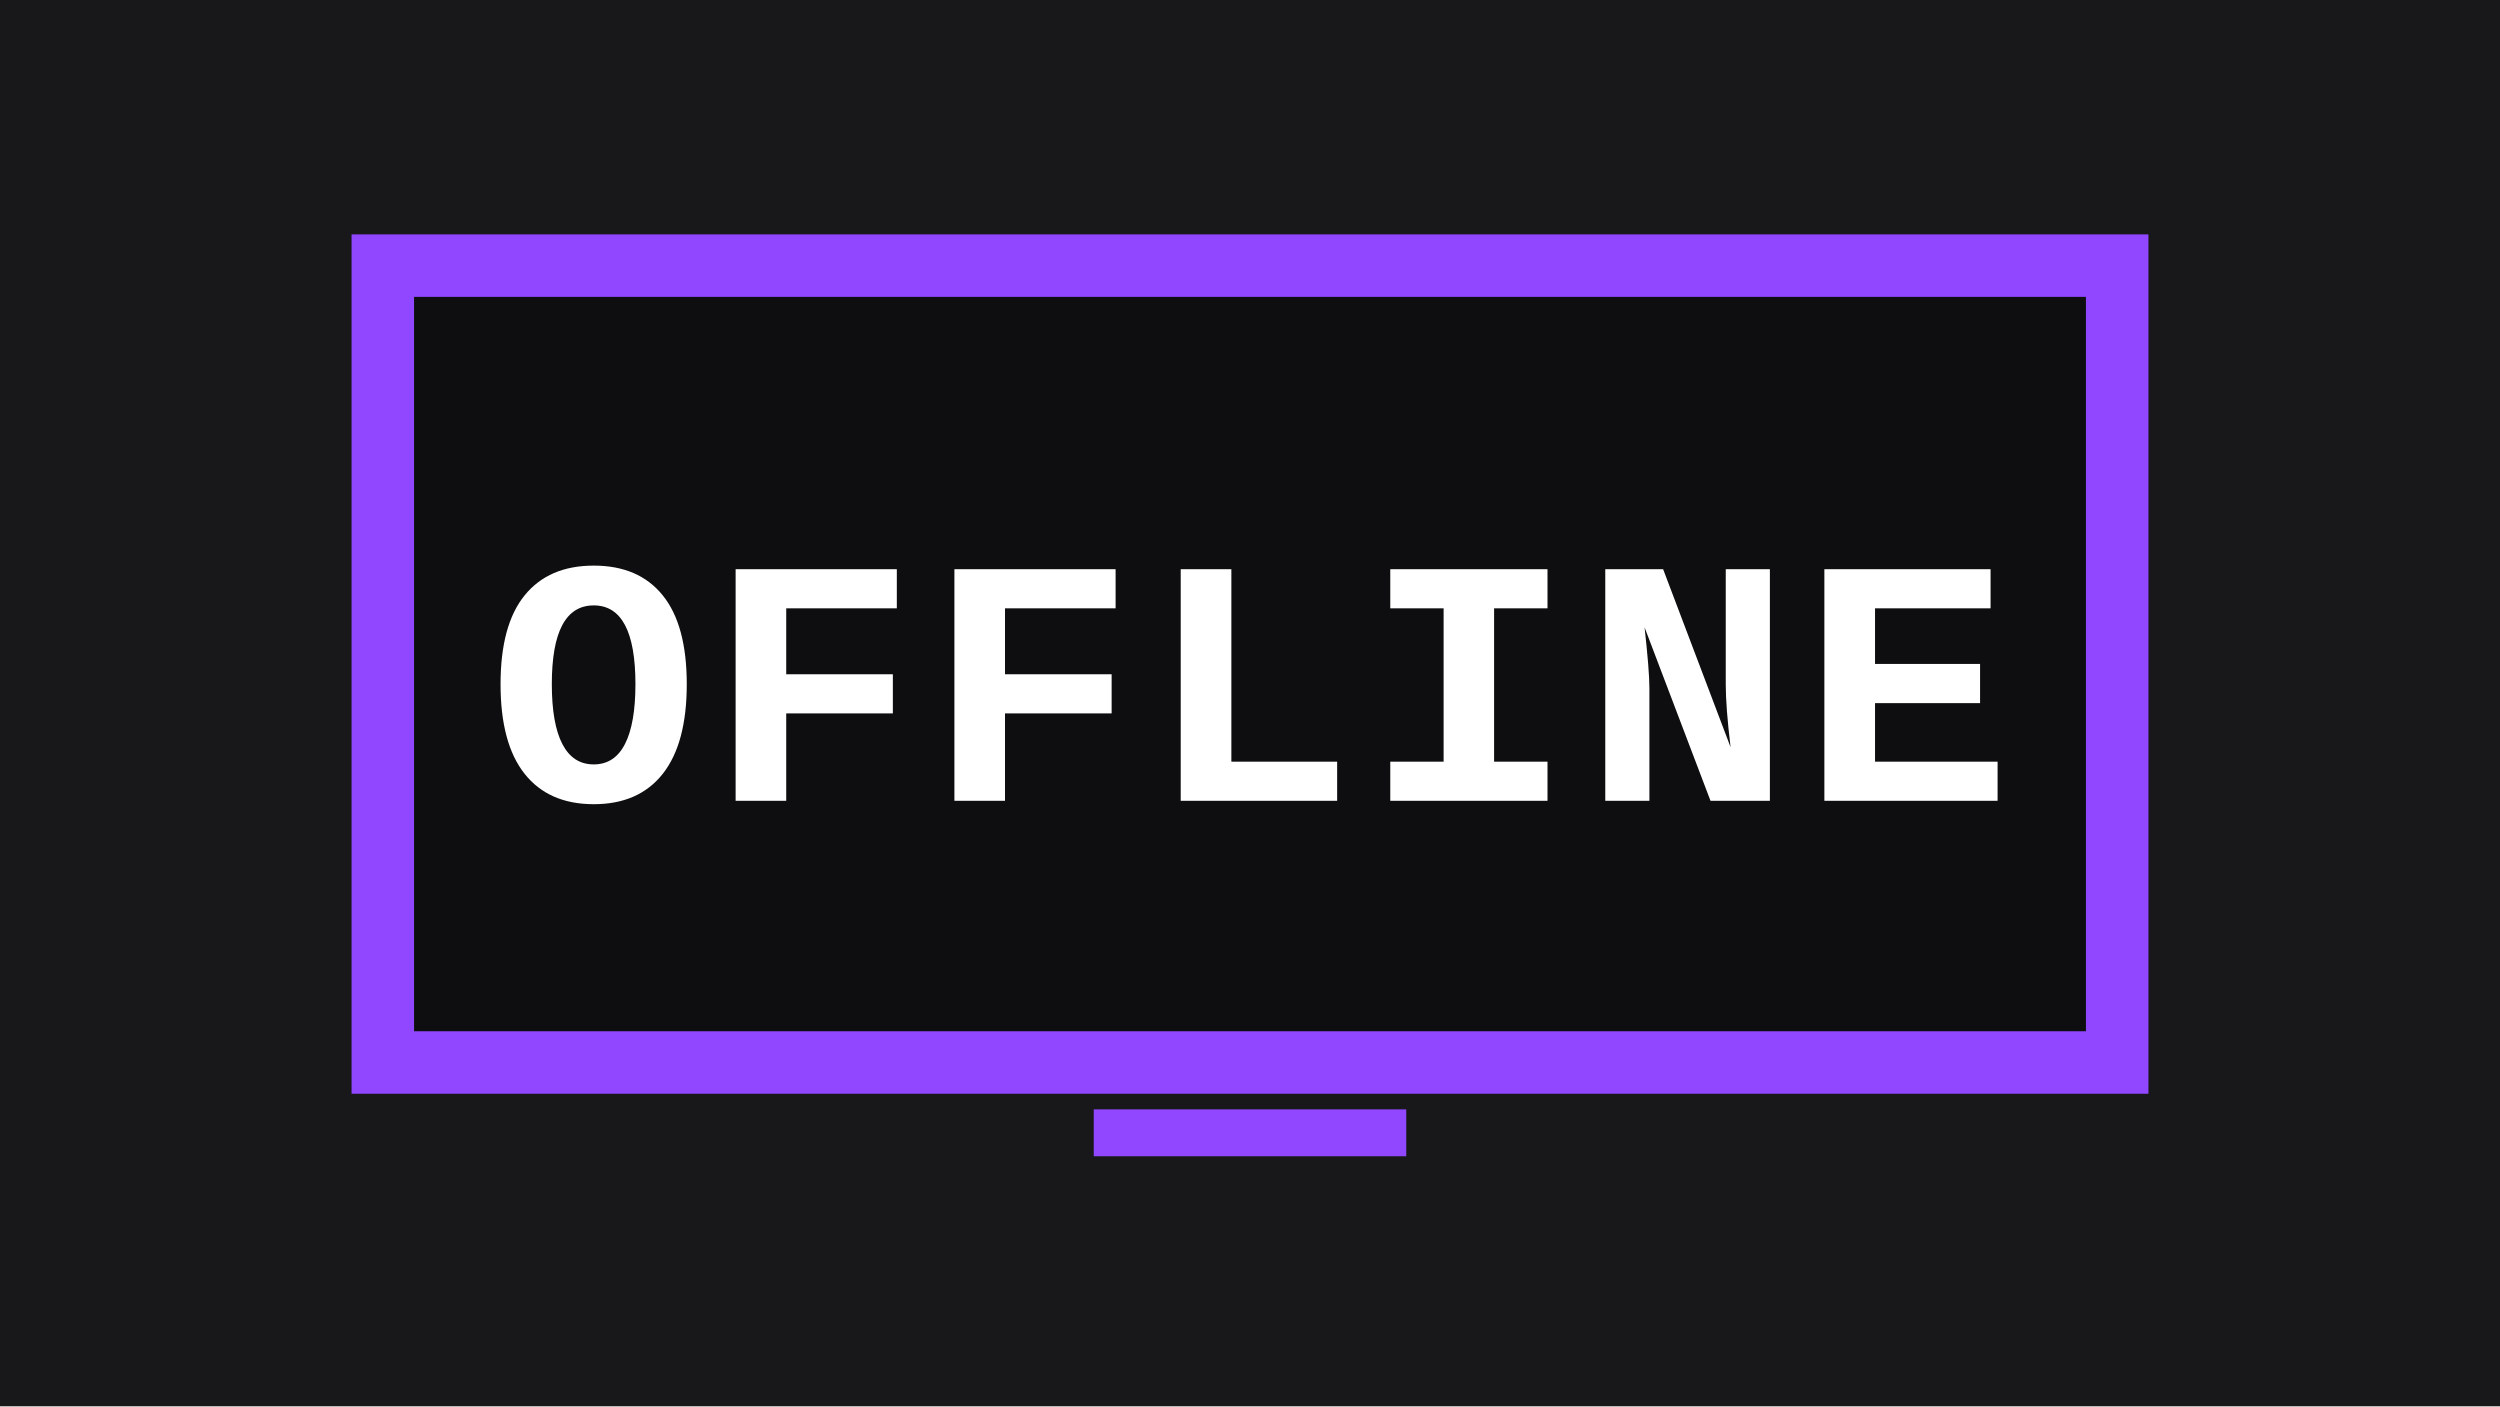
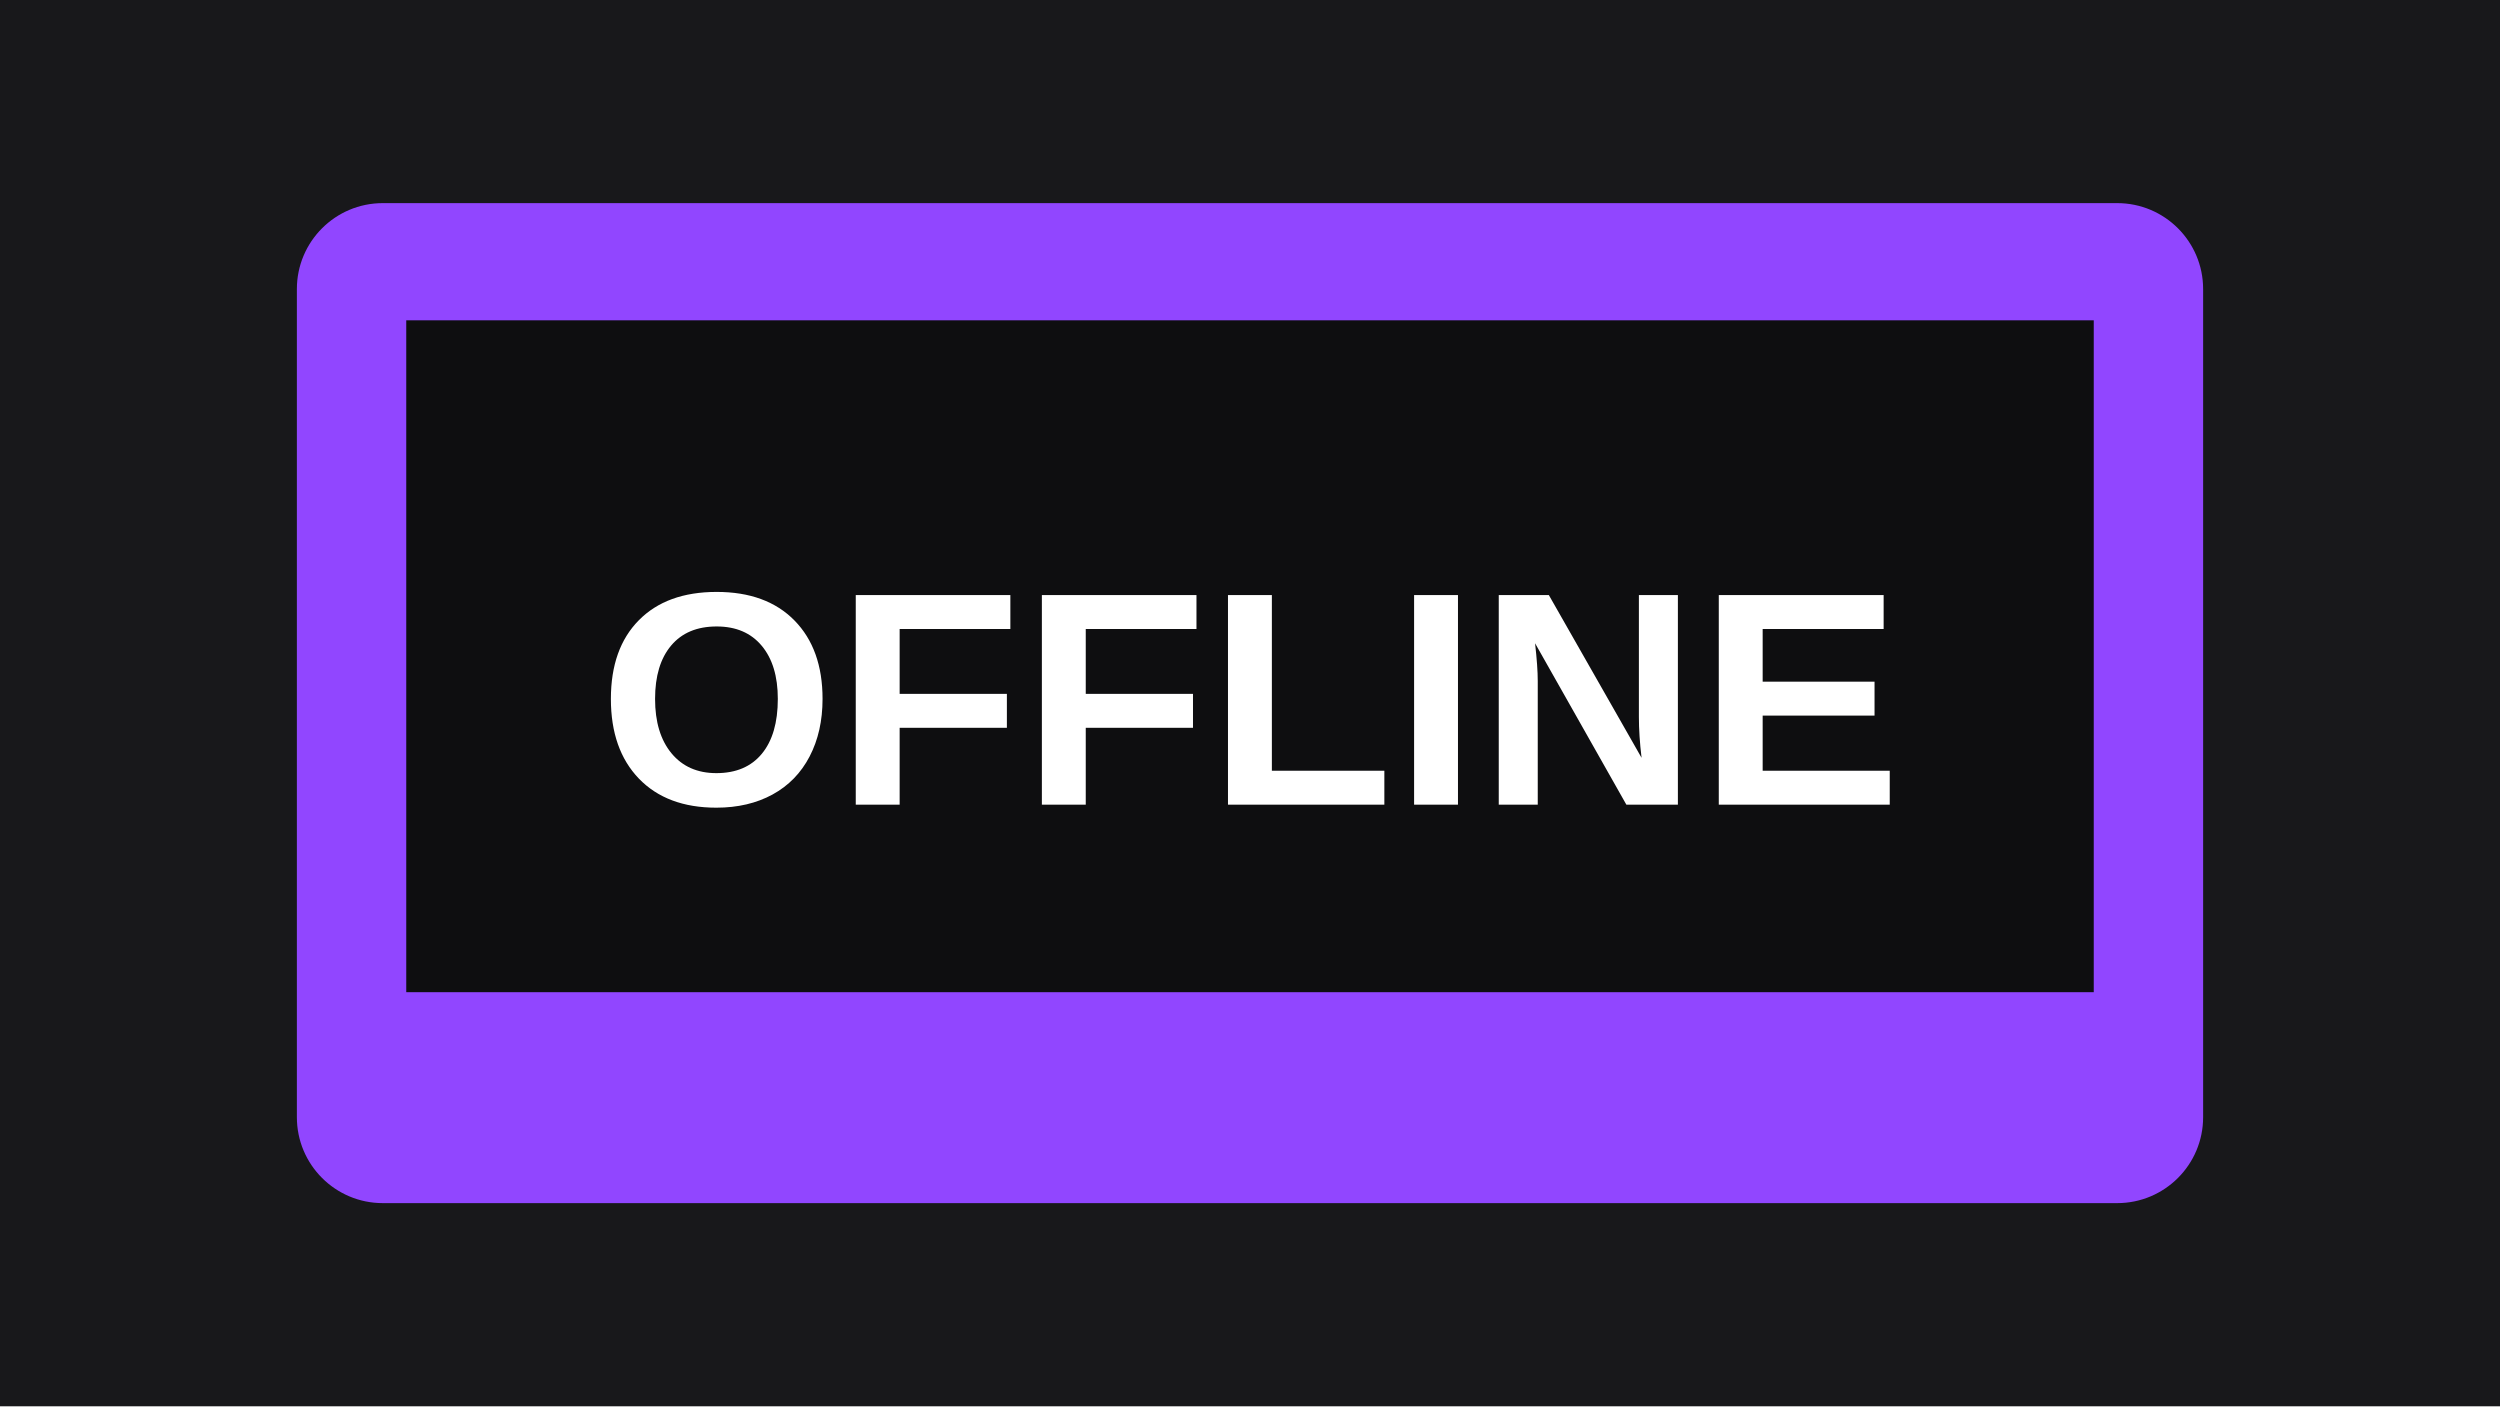
- <svg xmlns="http://www.w3.org/2000/svg" width="640" height="360" viewBox="0 0 640 360" role="img" aria-label="Twitcharr offline">
+ <svg xmlns="http://www.w3.org/2000/svg" viewBox="0 0 640 360">
  <rect width="640" height="360" fill="#18181b" />
-   <rect x="90" y="60" width="460" height="220" fill="#9146ff" />
-   <rect x="106" y="76" width="428" height="188" fill="#0e0e10" />
-   <rect x="280" y="284" width="80" height="12" fill="#9146ff" />
-   <text x="320" y="205" text-anchor="middle" fill="#ffffff" font-family="'Courier New', ui-monospace, monospace" font-size="90" font-weight="900" letter-spacing="2">OFFLINE</text>
+   <rect x="76" y="52" width="488" height="256" rx="22" fill="#9146ff" />
+   <rect x="104" y="82" width="432" height="172" fill="#0e0e10" />
+   <text x="320" y="206" text-anchor="middle" fill="#fff" font-family="Arial, sans-serif" font-size="78" font-weight="900">OFFLINE</text>
</svg>
